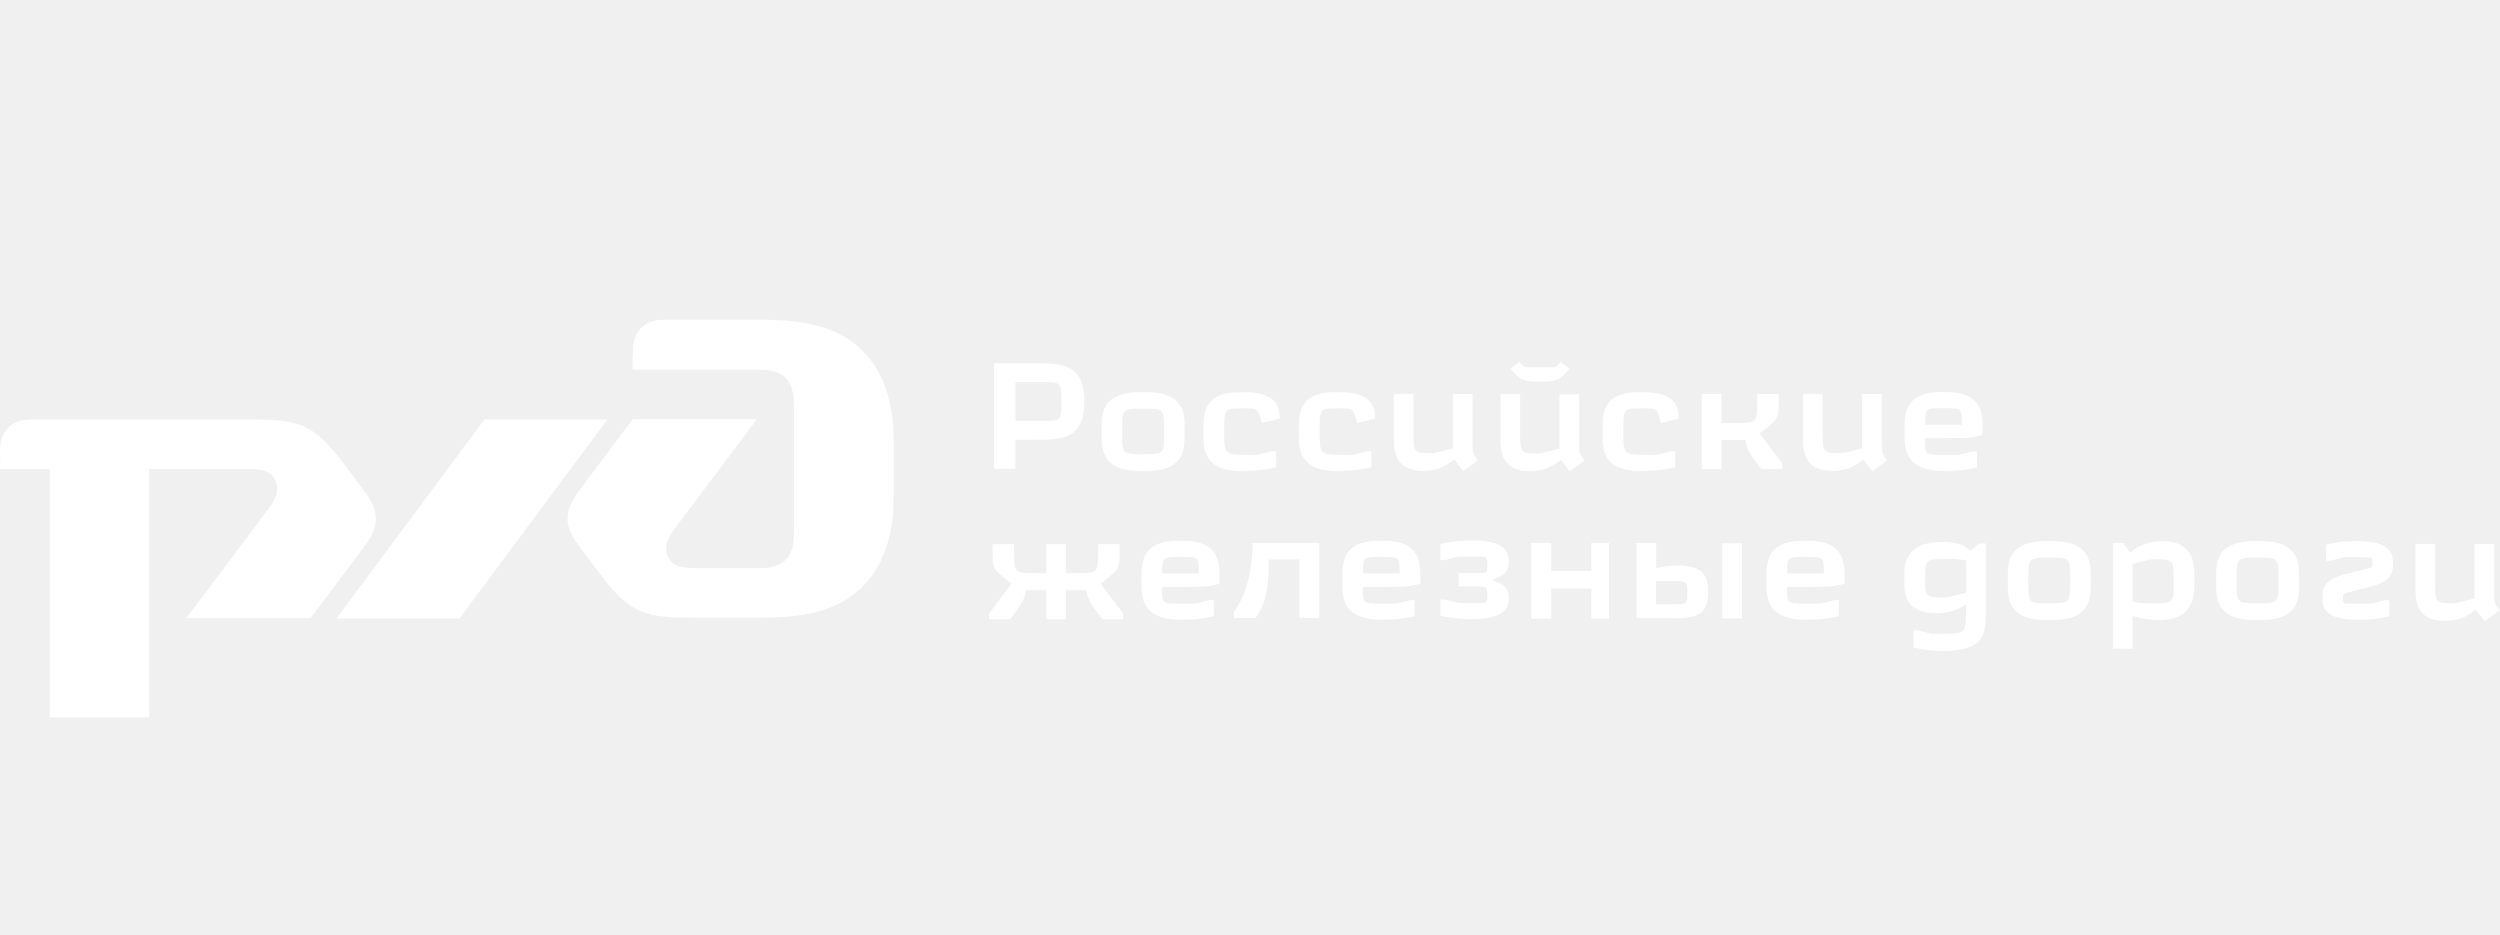
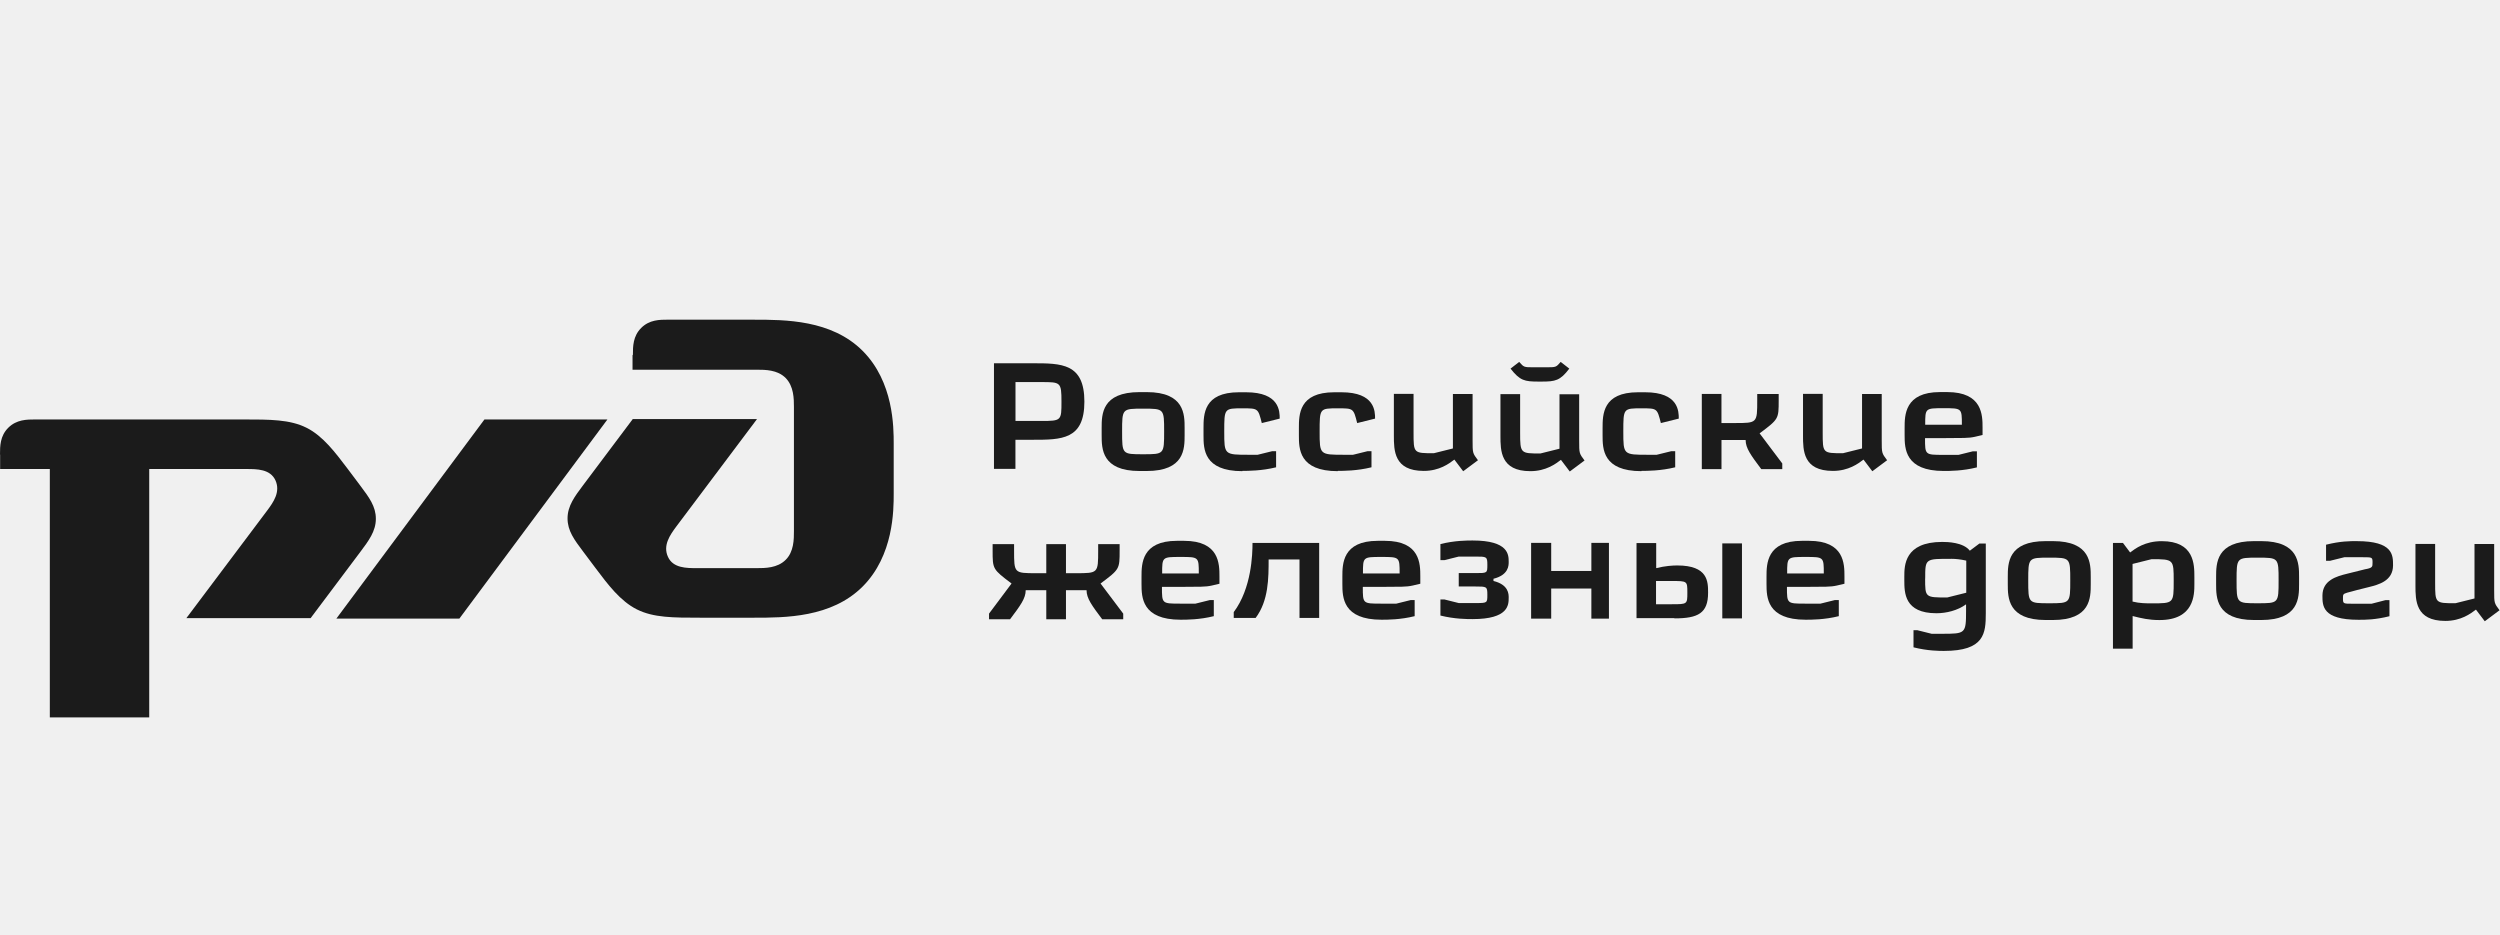
<svg xmlns="http://www.w3.org/2000/svg" width="492" height="184" viewBox="0 0 492 184" fill="none">
  <g clip-path="url(#clip0_2001_122)">
-     <path d="M124.482 69.911V72.76H148.934C150.564 72.76 153.01 72.76 154.615 74.389C156.22 76.018 156.245 78.462 156.245 80.066V104.503C156.245 106.132 156.245 108.576 154.615 110.18C152.985 111.809 150.54 111.809 148.934 111.809H137.128C135.093 111.809 132.44 111.809 131.447 109.568C130.43 107.327 131.854 105.293 133.078 103.644L148.984 82.466H124.532L114.751 95.498C113.111 97.68 111.693 99.571 111.693 102.015C111.693 104.458 113.012 106.216 114.751 108.531L117.196 111.79C119.641 115.048 122.087 118.306 125.347 119.935C128.607 121.564 132.46 121.564 137.795 121.564H148.366C154.491 121.564 163.63 121.564 169.755 115.443C175.881 109.321 175.881 100.386 175.881 97.127V87.353C175.881 84.095 175.881 75.159 169.755 69.038C163.63 62.916 154.491 62.916 148.366 62.916L131.472 62.911C129.842 62.91 127.807 62.911 126.187 64.54C124.556 66.169 124.556 68.203 124.556 69.822" fill="white" />
-     <path d="M95.337 82.549H119.542L90.397 121.747H66.192L95.337 82.549Z" fill="white" />
-     <path d="M0 89.461C0 87.832 0 85.798 1.63 84.179C3.26 82.559 5.295 82.549 6.916 82.549H47.866C53.152 82.549 57.054 82.549 60.315 84.179C63.575 85.808 65.995 89.066 68.465 92.324L70.91 95.582C72.644 97.893 73.968 99.655 73.968 102.099C73.968 104.542 72.55 106.433 70.91 108.615L61.13 121.648H36.678L52.584 100.47C53.804 98.841 55.231 96.807 54.214 94.546C53.196 92.304 50.549 92.304 48.533 92.304H29.367V141.178H9.805V92.304H0.025V89.451" fill="white" />
-     <path d="M199.073 114.835C197.605 116.83 196.109 118.795 194.642 120.759V121.875H198.776C200.801 119.18 201.859 117.773 201.859 116.149H205.909V121.875H209.782V116.149H213.833C213.833 117.763 214.89 119.17 216.915 121.875H221.05V120.759L216.589 114.835C220.343 112.021 220.343 112.021 220.343 108.319V107.09H216.12V108.319C216.12 112.806 216.12 112.806 211.718 112.806H209.782V107.08H205.909V112.806H203.973C199.571 112.806 199.571 112.806 199.571 108.319V107.09H195.348V108.319C195.348 112.012 195.348 112.012 199.073 114.835Z" fill="white" />
-     <path d="M228.711 112.861C228.711 109.607 228.711 109.607 232.317 109.607C235.923 109.607 235.923 109.607 235.923 112.861H228.711ZM228.711 115.497H232.317C236.101 115.467 237.217 115.527 238.492 115.233L239.988 114.881V113.445C239.988 111.011 239.988 106.435 233.023 106.435H231.615C224.65 106.435 224.65 111.006 224.65 113.494V114.901C224.65 117.537 224.709 121.961 232.356 121.961C233.502 121.961 236.081 121.961 238.877 121.26V118.095H238.087L235.271 118.796H232.277C228.671 118.795 228.671 118.795 228.671 115.543L228.711 115.497Z" fill-rule="evenodd" clip-rule="evenodd" fill="white" />
-     <path d="M246.494 106.838C246.494 109.064 246.318 115.773 242.799 120.463V121.609H247.111C249.665 118.207 249.665 113.759 249.665 110.106H255.741V121.609H259.614V106.848H246.523" fill="white" />
-     <path d="M268.229 112.861C268.229 109.607 268.229 109.607 271.84 109.607C275.446 109.607 275.446 109.607 275.446 112.861H268.234M268.234 115.497H271.845C275.629 115.467 276.745 115.527 278.02 115.233L279.517 114.881V113.445C279.517 111.011 279.517 106.435 272.552 106.435H271.144C264.179 106.435 264.179 111.006 264.179 113.494V114.901C264.179 117.537 264.237 121.961 271.885 121.961C273.031 121.961 275.609 121.961 278.405 121.26V118.095H277.615L274.799 118.796H271.806C268.2 118.795 268.2 118.795 268.2 115.543L268.234 115.497Z" fill-rule="evenodd" clip-rule="evenodd" fill="white" />
-     <path d="M293.916 114.342V113.902C296.91 113.142 296.91 111.295 296.91 110.589C296.91 109.182 296.91 106.368 289.797 106.368C288.739 106.368 286.274 106.368 283.474 107.074V110.239H284.264L287.08 109.533H290.335C292.592 109.533 292.711 109.533 292.711 111.172C292.711 112.786 292.711 112.786 290.335 112.786H287.08V115.422H290.335C292.592 115.422 292.711 115.422 292.711 117.037C292.711 118.681 292.711 118.681 290.335 118.681H287.08L284.264 117.975H283.474V121.139C286.289 121.84 288.759 121.84 289.797 121.84C296.91 121.84 296.91 119.026 296.91 117.619C296.91 116.918 296.91 115.072 293.916 114.336" fill="white" />
-     <path d="M313.181 106.838V112.367H305.277V106.838H301.325V121.747H305.277V115.823H313.181V121.747H316.638V106.838H313.181Z" fill="white" />
-     <path d="M328.988 114.342C332.07 114.342 332.07 114.342 332.07 116.627C332.07 118.913 332.07 118.913 328.988 118.913H325.906V114.342H328.988ZM342.819 106.937H338.947V121.697H342.819V106.937ZM329.531 121.697C334.194 121.697 336.151 120.671 336.151 116.662C336.151 114.465 336.151 111.281 330.075 111.281C329.195 111.281 327.699 111.37 325.94 111.809V106.882H322.067V121.643H329.526L329.531 121.697Z" fill-rule="evenodd" clip-rule="evenodd" fill="white" />
-     <path d="M351.711 112.861C351.711 109.607 351.711 109.607 355.317 109.607C358.923 109.607 358.923 109.607 358.923 112.861H351.711ZM351.711 115.497H355.317C359.101 115.467 360.217 115.527 361.492 115.233L362.988 114.881V113.445C362.988 111.011 362.988 106.435 356.023 106.435H354.615C347.65 106.435 347.65 111.006 347.65 113.494V114.901C347.65 117.537 347.709 121.961 355.356 121.961C356.502 121.961 359.081 121.961 361.877 121.26V118.095H361.087L358.271 118.796H355.277C351.671 118.795 351.671 118.795 351.671 115.543L351.711 115.497Z" fill-rule="evenodd" clip-rule="evenodd" fill="white" />
-     <path d="M378.879 113.848C378.879 109.889 378.879 109.978 384.116 109.978C384.822 109.978 385.79 110.065 386.961 110.329V116.648L383.207 117.586C378.865 117.587 378.865 117.587 378.865 113.834M376.578 124.053V127.395C379.393 128.101 381.665 128.101 382.555 128.101C390.557 128.101 390.804 124.641 390.804 120.696V106.972H389.539L387.662 108.379C386.373 106.706 383.231 106.651 382.229 106.651C374.77 106.651 374.77 111.341 374.77 113.464V114.17C374.77 116.633 374.77 120.686 381.092 120.686C382.999 120.686 385.257 120.158 386.921 118.929V120.158C386.921 124.7 386.833 124.729 382.169 124.729H380.144L377.328 124.024H376.538L376.578 124.053Z" fill-rule="evenodd" clip-rule="evenodd" fill="white" />
-     <path d="M402.591 106.492C395.132 106.492 395.132 110.891 395.132 113.552V114.959C395.132 117.595 395.132 122.018 402.591 122.018H403.999C411.458 122.018 411.458 117.62 411.458 114.959V113.552C411.458 110.916 411.458 106.492 403.999 106.492H402.591ZM403.292 109.746C407.427 109.746 407.427 109.746 407.427 114.233C407.427 118.721 407.427 118.721 403.292 118.721C399.158 118.721 399.158 118.721 399.158 114.233C399.158 109.746 399.158 109.746 403.292 109.746Z" fill-rule="evenodd" clip-rule="evenodd" fill="white" />
-     <path d="M427.783 114.342C427.783 118.74 427.783 118.74 423.471 118.74C422.414 118.74 421.065 118.74 419.687 118.388V110.983L423.441 110.045C427.783 110.045 427.783 110.104 427.783 114.325M415.829 106.92V127.655H419.702V121.237C421.46 121.677 422.868 122.027 424.987 122.027C431.854 122.027 431.854 116.991 431.854 114.967V113.56C431.854 111.097 431.854 106.501 425.432 106.501C422.147 106.501 420.245 107.937 419.208 108.727L417.8 106.851H415.864L415.829 106.92Z" fill-rule="evenodd" clip-rule="evenodd" fill="white" />
-     <path d="M443.591 106.492C436.132 106.492 436.132 110.891 436.132 113.552V114.959C436.132 117.595 436.132 122.018 443.591 122.018H444.999C452.458 122.018 452.458 117.62 452.458 114.959V113.552C452.458 110.916 452.458 106.492 444.999 106.492H443.591ZM444.292 109.746C448.427 109.746 448.427 109.746 448.427 114.233C448.427 118.721 448.427 118.721 444.292 118.721C440.158 118.721 440.158 118.721 440.158 114.233C440.158 109.746 440.158 109.746 444.292 109.746Z" fill-rule="evenodd" clip-rule="evenodd" fill="white" />
-     <path d="M463.843 106.492C462.435 106.492 460.588 106.492 457.767 107.198V110.363H458.557L461.373 109.662H464.979C466.915 109.662 466.915 109.662 466.915 110.777C466.915 111.538 466.915 111.775 465.419 112.036L461.897 112.915C459.871 113.414 457.056 114.174 457.056 117.225C457.056 119.249 457.056 121.974 464.169 121.974C465.577 121.974 467.424 121.974 470.245 121.273V118.109H469.454C468.279 118.431 467.167 118.696 466.728 118.814H463.033C461.096 118.814 461.096 118.814 461.096 117.699C461.096 117.027 461.096 116.879 461.916 116.642L463.882 116.114L466.11 115.556C468.136 115.058 470.951 114.327 470.951 111.246C470.951 109.222 470.951 106.497 463.838 106.497" fill="white" />
-     <path d="M489.036 122.241L491.91 120.098C490.853 118.691 490.853 118.691 490.853 116.198V107.065H486.981V117.778L483.226 118.716C479.235 118.716 479.235 118.716 479.235 114.643V107.041H475.362V115.235C475.362 118.138 475.362 122.196 481.241 122.196C484.323 122.196 486.23 120.76 487.267 119.97L488.996 122.255" fill="white" />
-     <path d="M195.614 71.541V92.275H199.838V86.548H203.182C208.912 86.548 213.407 86.548 213.407 79.044C213.407 71.491 208.917 71.491 203.182 71.491H195.624M199.848 82.846V75.194H204.936C208.719 75.194 208.897 75.194 208.897 79.034C208.897 82.757 208.897 82.846 204.936 82.846H199.848Z" fill-rule="evenodd" clip-rule="evenodd" fill="white" />
-     <path d="M224.265 77.168C216.806 77.168 216.806 81.567 216.806 84.228V85.635C216.806 88.271 216.806 92.694 224.265 92.694H225.673C233.132 92.694 233.132 88.296 233.132 85.635V84.228C233.132 81.592 233.132 77.168 225.673 77.168H224.265ZM224.966 80.422C229.101 80.422 229.101 80.422 229.101 84.909C229.101 89.397 229.101 89.397 224.966 89.397C220.832 89.397 220.832 89.397 220.832 84.909C220.832 80.422 220.832 80.422 224.966 80.422Z" fill-rule="evenodd" clip-rule="evenodd" fill="white" />
-     <path d="M244.518 92.67C245.575 92.67 248.302 92.67 251.137 91.964V88.799H250.347L247.502 89.5H245.832C240.932 89.5 240.932 89.5 240.932 84.929C240.932 80.358 240.932 80.358 244.538 80.358C247.591 80.358 247.591 80.358 248.322 83.26L251.844 82.382C251.844 80.975 251.844 77.198 245.224 77.198H243.817C236.852 77.198 236.852 81.597 236.852 84.257V85.665C236.852 88.301 236.852 92.724 244.508 92.724" fill="white" />
-     <path d="M263.289 92.67C264.346 92.67 267.072 92.67 269.908 91.964V88.799H269.117L266.272 89.5H264.603C259.702 89.5 259.702 89.5 259.702 84.929C259.702 80.358 259.702 80.358 263.308 80.358C266.361 80.358 266.361 80.358 267.092 83.26L270.614 82.382C270.614 80.975 270.614 77.198 263.995 77.198H262.587C255.622 77.198 255.622 81.597 255.622 84.257V85.665C255.622 88.301 255.622 92.724 263.279 92.724" fill="white" />
-     <path d="M287.988 92.719L290.863 90.576C289.806 89.17 289.806 89.17 289.806 86.677V77.544H285.933V88.256L282.179 89.194C278.187 89.194 278.187 89.194 278.187 85.121V77.519H274.314V85.714C274.314 88.617 274.314 92.675 280.193 92.675C283.275 92.675 285.182 91.238 286.219 90.448L287.948 92.734" fill="white" />
-     <path d="M301.819 72.281C299.913 72.281 299.913 72.281 298.974 71.225L297.275 72.543C299.122 74.917 300.061 75.095 302.758 75.095H303.405C306.073 75.095 307.041 74.919 308.839 72.543L307.14 71.225C306.231 72.281 306.231 72.281 304.294 72.281H301.8M308.962 92.768L311.837 90.626C310.78 89.219 310.78 89.219 310.78 86.726V77.593H306.907V88.306L303.153 89.244C299.251 89.244 299.162 89.244 299.162 85.171V77.568H295.289V85.763C295.289 88.666 295.289 92.724 301.167 92.724C304.25 92.724 306.157 91.287 307.194 90.498L308.923 92.783L308.962 92.768Z" fill-rule="evenodd" clip-rule="evenodd" fill="white" />
-     <path d="M323.06 92.67C324.117 92.67 326.844 92.67 329.679 91.964V88.799H328.889L326.044 89.5H324.369C319.469 89.5 319.469 89.5 319.469 84.929C319.469 80.358 319.469 80.358 323.075 80.358C326.128 80.358 326.128 80.358 326.859 83.26L330.381 82.382C330.381 80.975 330.381 77.198 323.762 77.198H322.354C315.389 77.198 315.389 81.597 315.389 84.257V85.665C315.389 88.301 315.389 92.724 323.045 92.724" fill="white" />
-     <path d="M334.915 77.563V92.324H338.788V86.597H343.54C343.54 88.212 344.597 89.619 346.617 92.324H350.752V91.208L346.291 85.284C350.046 82.471 350.046 82.471 350.046 78.768V77.539H345.822V78.768C345.822 83.255 345.822 83.255 341.421 83.255H338.783V77.529H334.91" fill="white" />
-     <path d="M368.506 92.719L371.381 90.576C370.324 89.169 370.324 89.169 370.324 86.676V77.543H366.451V88.256L362.697 89.194C358.706 89.194 358.706 89.194 358.706 85.121V77.519H354.833V85.714C354.833 88.617 354.833 92.674 360.711 92.674C363.794 92.674 365.7 91.238 366.738 90.448L368.467 92.734" fill="white" />
-     <path d="M378.88 83.586C378.88 80.333 378.88 80.333 382.491 80.333C386.097 80.333 386.097 80.333 386.097 83.586H378.885M378.885 86.222H382.496C386.279 86.193 387.396 86.252 388.67 85.958L390.167 85.607V84.17C390.167 81.736 390.167 77.16 383.202 77.16H381.794C374.829 77.16 374.829 81.731 374.829 84.219V85.626C374.829 88.263 374.888 92.686 382.535 92.686C383.681 92.686 386.26 92.686 389.056 91.98V88.816H388.265L385.45 89.516H382.456C378.845 89.516 378.845 89.516 378.845 86.263L378.885 86.222Z" fill-rule="evenodd" clip-rule="evenodd" fill="white" />
+     <path d="M124.482 69.911V72.76H148.934C150.564 72.76 153.01 72.76 154.615 74.389C156.22 76.018 156.245 78.462 156.245 80.066V104.503C156.245 106.132 156.245 108.576 154.615 110.18C152.985 111.809 150.54 111.809 148.934 111.809H137.128C135.093 111.809 132.44 111.809 131.447 109.568C130.43 107.327 131.854 105.293 133.078 103.644L148.984 82.466H124.532L114.751 95.498C113.111 97.68 111.693 99.571 111.693 102.015C111.693 104.458 113.012 106.216 114.751 108.531L117.196 111.79C119.641 115.048 122.087 118.306 125.347 119.935C128.607 121.564 132.46 121.564 137.795 121.564H148.366C154.491 121.564 163.63 121.564 169.755 115.443C175.881 109.321 175.881 100.386 175.881 97.127V87.353C175.881 84.095 175.881 75.159 169.755 69.038C163.63 62.916 154.491 62.916 148.366 62.916L131.472 62.911C129.842 62.91 127.807 62.911 126.187 64.54C124.556 66.169 124.556 68.203 124.556 69.822" fill="#1B1B1B" />
+     <path d="M95.337 82.549H119.542L90.397 121.747H66.192L95.337 82.549Z" fill="#1B1B1B" />
+     <path d="M0 89.461C0 87.832 0 85.798 1.63 84.179C3.26 82.559 5.295 82.549 6.916 82.549H47.866C53.152 82.549 57.054 82.549 60.315 84.179C63.575 85.808 65.995 89.066 68.465 92.324L70.91 95.582C72.644 97.893 73.968 99.655 73.968 102.099C73.968 104.542 72.55 106.433 70.91 108.615L61.13 121.648H36.678L52.584 100.47C53.804 98.841 55.231 96.807 54.214 94.546C53.196 92.304 50.549 92.304 48.533 92.304H29.367V141.178H9.805V92.304H0.025V89.451" fill="#1B1B1B" />
+     <path d="M199.073 114.835C197.605 116.83 196.109 118.795 194.642 120.759V121.875H198.776C200.801 119.18 201.859 117.773 201.859 116.149H205.909V121.875H209.782V116.149H213.833C213.833 117.763 214.89 119.17 216.915 121.875H221.05V120.759L216.589 114.835C220.343 112.021 220.343 112.021 220.343 108.319V107.09H216.12V108.319C216.12 112.806 216.12 112.806 211.718 112.806H209.782V107.08H205.909V112.806H203.973C199.571 112.806 199.571 112.806 199.571 108.319V107.09H195.348V108.319C195.348 112.012 195.348 112.012 199.073 114.835Z" fill="#1B1B1B" />
+     <path d="M228.711 112.861C228.711 109.607 228.711 109.607 232.317 109.607C235.923 109.607 235.923 109.607 235.923 112.861H228.711ZM228.711 115.497H232.317C236.101 115.467 237.217 115.527 238.492 115.233L239.988 114.881V113.445C239.988 111.011 239.988 106.435 233.023 106.435H231.615C224.65 106.435 224.65 111.006 224.65 113.494V114.901C224.65 117.537 224.709 121.961 232.356 121.961C233.502 121.961 236.081 121.961 238.877 121.26V118.095H238.087L235.271 118.796H232.277C228.671 118.795 228.671 118.795 228.671 115.543L228.711 115.497Z" fill-rule="evenodd" clip-rule="evenodd" fill="#1B1B1B" />
+     <path d="M246.494 106.838C246.494 109.064 246.318 115.773 242.799 120.463V121.609H247.111C249.665 118.207 249.665 113.759 249.665 110.106H255.741V121.609H259.614V106.848H246.523" fill="#1B1B1B" />
+     <path d="M268.229 112.861C268.229 109.607 268.229 109.607 271.84 109.607C275.446 109.607 275.446 109.607 275.446 112.861H268.234M268.234 115.497H271.845C275.629 115.467 276.745 115.527 278.02 115.233L279.517 114.881V113.445C279.517 111.011 279.517 106.435 272.552 106.435H271.144C264.179 106.435 264.179 111.006 264.179 113.494V114.901C264.179 117.537 264.237 121.961 271.885 121.961C273.031 121.961 275.609 121.961 278.405 121.26V118.095H277.615L274.799 118.796H271.806C268.2 118.795 268.2 118.795 268.2 115.543L268.234 115.497Z" fill-rule="evenodd" clip-rule="evenodd" fill="#1B1B1B" />
+     <path d="M293.916 114.342V113.902C296.91 113.142 296.91 111.295 296.91 110.589C296.91 109.182 296.91 106.368 289.797 106.368C288.739 106.368 286.274 106.368 283.474 107.074V110.239H284.264L287.08 109.533H290.335C292.592 109.533 292.711 109.533 292.711 111.172C292.711 112.786 292.711 112.786 290.335 112.786H287.08V115.422H290.335C292.592 115.422 292.711 115.422 292.711 117.037C292.711 118.681 292.711 118.681 290.335 118.681H287.08L284.264 117.975H283.474V121.139C286.289 121.84 288.759 121.84 289.797 121.84C296.91 121.84 296.91 119.026 296.91 117.619C296.91 116.918 296.91 115.072 293.916 114.336" fill="#1B1B1B" />
+     <path d="M313.181 106.838V112.367H305.277V106.838H301.325V121.747H305.277V115.823H313.181V121.747H316.638V106.838H313.181Z" fill="#1B1B1B" />
+     <path d="M328.988 114.342C332.07 114.342 332.07 114.342 332.07 116.627C332.07 118.913 332.07 118.913 328.988 118.913H325.906V114.342H328.988ZM342.819 106.937H338.947V121.697H342.819V106.937ZM329.531 121.697C334.194 121.697 336.151 120.671 336.151 116.662C336.151 114.465 336.151 111.281 330.075 111.281C329.195 111.281 327.699 111.37 325.94 111.809V106.882H322.067V121.643H329.526L329.531 121.697Z" fill-rule="evenodd" clip-rule="evenodd" fill="#1B1B1B" />
+     <path d="M351.711 112.861C351.711 109.607 351.711 109.607 355.317 109.607C358.923 109.607 358.923 109.607 358.923 112.861H351.711ZM351.711 115.497H355.317C359.101 115.467 360.217 115.527 361.492 115.233L362.988 114.881V113.445C362.988 111.011 362.988 106.435 356.023 106.435H354.615C347.65 106.435 347.65 111.006 347.65 113.494V114.901C347.65 117.537 347.709 121.961 355.356 121.961C356.502 121.961 359.081 121.961 361.877 121.26V118.095H361.087L358.271 118.796H355.277C351.671 118.795 351.671 118.795 351.671 115.543L351.711 115.497Z" fill-rule="evenodd" clip-rule="evenodd" fill="#1B1B1B" />
+     <path d="M378.879 113.848C378.879 109.889 378.879 109.978 384.116 109.978C384.822 109.978 385.79 110.065 386.961 110.329V116.648L383.207 117.586C378.865 117.587 378.865 117.587 378.865 113.834M376.578 124.053V127.395C379.393 128.101 381.665 128.101 382.555 128.101C390.557 128.101 390.804 124.641 390.804 120.696V106.972H389.539L387.662 108.379C386.373 106.706 383.231 106.651 382.229 106.651C374.77 106.651 374.77 111.341 374.77 113.464V114.17C374.77 116.633 374.77 120.686 381.092 120.686C382.999 120.686 385.257 120.158 386.921 118.929V120.158C386.921 124.7 386.833 124.729 382.169 124.729H380.144L377.328 124.024H376.538L376.578 124.053Z" fill-rule="evenodd" clip-rule="evenodd" fill="#1B1B1B" />
+     <path d="M402.591 106.492C395.132 106.492 395.132 110.891 395.132 113.552V114.959C395.132 117.595 395.132 122.018 402.591 122.018H403.999C411.458 122.018 411.458 117.62 411.458 114.959V113.552C411.458 110.916 411.458 106.492 403.999 106.492H402.591ZM403.292 109.746C407.427 109.746 407.427 109.746 407.427 114.233C407.427 118.721 407.427 118.721 403.292 118.721C399.158 118.721 399.158 118.721 399.158 114.233C399.158 109.746 399.158 109.746 403.292 109.746Z" fill-rule="evenodd" clip-rule="evenodd" fill="#1B1B1B" />
+     <path d="M427.783 114.342C427.783 118.74 427.783 118.74 423.471 118.74C422.414 118.74 421.065 118.74 419.687 118.388V110.983L423.441 110.045C427.783 110.045 427.783 110.104 427.783 114.325M415.829 106.92V127.655H419.702V121.237C421.46 121.677 422.868 122.027 424.987 122.027C431.854 122.027 431.854 116.991 431.854 114.967V113.56C431.854 111.097 431.854 106.501 425.432 106.501C422.147 106.501 420.245 107.937 419.208 108.727L417.8 106.851H415.864L415.829 106.92Z" fill-rule="evenodd" clip-rule="evenodd" fill="#1B1B1B" />
+     <path d="M443.591 106.492C436.132 106.492 436.132 110.891 436.132 113.552V114.959C436.132 117.595 436.132 122.018 443.591 122.018H444.999C452.458 122.018 452.458 117.62 452.458 114.959V113.552C452.458 110.916 452.458 106.492 444.999 106.492H443.591ZM444.292 109.746C448.427 109.746 448.427 109.746 448.427 114.233C448.427 118.721 448.427 118.721 444.292 118.721C440.158 118.721 440.158 118.721 440.158 114.233C440.158 109.746 440.158 109.746 444.292 109.746Z" fill-rule="evenodd" clip-rule="evenodd" fill="#1B1B1B" />
+     <path d="M463.843 106.492C462.435 106.492 460.588 106.492 457.767 107.198V110.363H458.557L461.373 109.662H464.979C466.915 109.662 466.915 109.662 466.915 110.777C466.915 111.538 466.915 111.775 465.419 112.036L461.897 112.915C459.871 113.414 457.056 114.174 457.056 117.225C457.056 119.249 457.056 121.974 464.169 121.974C465.577 121.974 467.424 121.974 470.245 121.273V118.109H469.454C468.279 118.431 467.167 118.696 466.728 118.814H463.033C461.096 118.814 461.096 118.814 461.096 117.699C461.096 117.027 461.096 116.879 461.916 116.642L463.882 116.114L466.11 115.556C468.136 115.058 470.951 114.327 470.951 111.246C470.951 109.222 470.951 106.497 463.838 106.497" fill="#1B1B1B" />
+     <path d="M489.036 122.241L491.91 120.098C490.853 118.691 490.853 118.691 490.853 116.198V107.065H486.981V117.778L483.226 118.716C479.235 118.716 479.235 118.716 479.235 114.643V107.041H475.362V115.235C475.362 118.138 475.362 122.196 481.241 122.196C484.323 122.196 486.23 120.76 487.267 119.97L488.996 122.255" fill="#1B1B1B" />
+     <path d="M195.614 71.541V92.275H199.838V86.548H203.182C208.912 86.548 213.407 86.548 213.407 79.044C213.407 71.491 208.917 71.491 203.182 71.491H195.624M199.848 82.846V75.194H204.936C208.719 75.194 208.897 75.194 208.897 79.034C208.897 82.757 208.897 82.846 204.936 82.846H199.848Z" fill-rule="evenodd" clip-rule="evenodd" fill="#1B1B1B" />
+     <path d="M224.265 77.168C216.806 77.168 216.806 81.567 216.806 84.228V85.635C216.806 88.271 216.806 92.694 224.265 92.694H225.673C233.132 92.694 233.132 88.296 233.132 85.635V84.228C233.132 81.592 233.132 77.168 225.673 77.168H224.265ZM224.966 80.422C229.101 80.422 229.101 80.422 229.101 84.909C229.101 89.397 229.101 89.397 224.966 89.397C220.832 89.397 220.832 89.397 220.832 84.909C220.832 80.422 220.832 80.422 224.966 80.422Z" fill-rule="evenodd" clip-rule="evenodd" fill="#1B1B1B" />
+     <path d="M244.518 92.67C245.575 92.67 248.302 92.67 251.137 91.964V88.799H250.347L247.502 89.5H245.832C240.932 89.5 240.932 89.5 240.932 84.929C240.932 80.358 240.932 80.358 244.538 80.358C247.591 80.358 247.591 80.358 248.322 83.26L251.844 82.382C251.844 80.975 251.844 77.198 245.224 77.198H243.817C236.852 77.198 236.852 81.597 236.852 84.257V85.665C236.852 88.301 236.852 92.724 244.508 92.724" fill="#1B1B1B" />
+     <path d="M263.289 92.67C264.346 92.67 267.072 92.67 269.908 91.964V88.799H269.117L266.272 89.5H264.603C259.702 89.5 259.702 89.5 259.702 84.929C259.702 80.358 259.702 80.358 263.308 80.358C266.361 80.358 266.361 80.358 267.092 83.26L270.614 82.382C270.614 80.975 270.614 77.198 263.995 77.198H262.587C255.622 77.198 255.622 81.597 255.622 84.257V85.665C255.622 88.301 255.622 92.724 263.279 92.724" fill="#1B1B1B" />
+     <path d="M287.988 92.719L290.863 90.576C289.806 89.17 289.806 89.17 289.806 86.677V77.544H285.933V88.256L282.179 89.194C278.187 89.194 278.187 89.194 278.187 85.121V77.519H274.314V85.714C274.314 88.617 274.314 92.675 280.193 92.675C283.275 92.675 285.182 91.238 286.219 90.448L287.948 92.734" fill="#1B1B1B" />
+     <path d="M301.819 72.281C299.913 72.281 299.913 72.281 298.974 71.225L297.275 72.543C299.122 74.917 300.061 75.095 302.758 75.095H303.405C306.073 75.095 307.041 74.919 308.839 72.543L307.14 71.225C306.231 72.281 306.231 72.281 304.294 72.281H301.8M308.962 92.768L311.837 90.626C310.78 89.219 310.78 89.219 310.78 86.726V77.593H306.907V88.306L303.153 89.244C299.251 89.244 299.162 89.244 299.162 85.171V77.568H295.289V85.763C295.289 88.666 295.289 92.724 301.167 92.724C304.25 92.724 306.157 91.287 307.194 90.498L308.923 92.783L308.962 92.768Z" fill-rule="evenodd" clip-rule="evenodd" fill="#1B1B1B" />
+     <path d="M323.06 92.67C324.117 92.67 326.844 92.67 329.679 91.964V88.799H328.889L326.044 89.5H324.369C319.469 89.5 319.469 89.5 319.469 84.929C319.469 80.358 319.469 80.358 323.075 80.358C326.128 80.358 326.128 80.358 326.859 83.26L330.381 82.382C330.381 80.975 330.381 77.198 323.762 77.198H322.354C315.389 77.198 315.389 81.597 315.389 84.257V85.665C315.389 88.301 315.389 92.724 323.045 92.724" fill="#1B1B1B" />
+     <path d="M334.915 77.563V92.324H338.788V86.597H343.54C343.54 88.212 344.597 89.619 346.617 92.324H350.752V91.208L346.291 85.284C350.046 82.471 350.046 82.471 350.046 78.768V77.539H345.822V78.768C345.822 83.255 345.822 83.255 341.421 83.255H338.783V77.529H334.91" fill="#1B1B1B" />
+     <path d="M368.506 92.719L371.381 90.576C370.324 89.169 370.324 89.169 370.324 86.676V77.543H366.451V88.256L362.697 89.194C358.706 89.194 358.706 89.194 358.706 85.121V77.519H354.833V85.714C354.833 88.617 354.833 92.674 360.711 92.674C363.794 92.674 365.7 91.238 366.738 90.448L368.467 92.734" fill="#1B1B1B" />
+     <path d="M378.88 83.586C378.88 80.333 378.88 80.333 382.491 80.333C386.097 80.333 386.097 80.333 386.097 83.586H378.885M378.885 86.222H382.496C386.279 86.193 387.396 86.252 388.67 85.958L390.167 85.607V84.17C390.167 81.736 390.167 77.16 383.202 77.16H381.794C374.829 77.16 374.829 81.731 374.829 84.219V85.626C374.829 88.263 374.888 92.686 382.535 92.686C383.681 92.686 386.26 92.686 389.056 91.98V88.816H388.265L385.45 89.516H382.456C378.845 89.516 378.845 89.516 378.845 86.263L378.885 86.222Z" fill-rule="evenodd" clip-rule="evenodd" fill="#1B1B1B" />
  </g>
  <defs>
    <clipPath id="clip0_2001_122">
      <rect width="492" height="184" fill="white" />
    </clipPath>
  </defs>
</svg>
